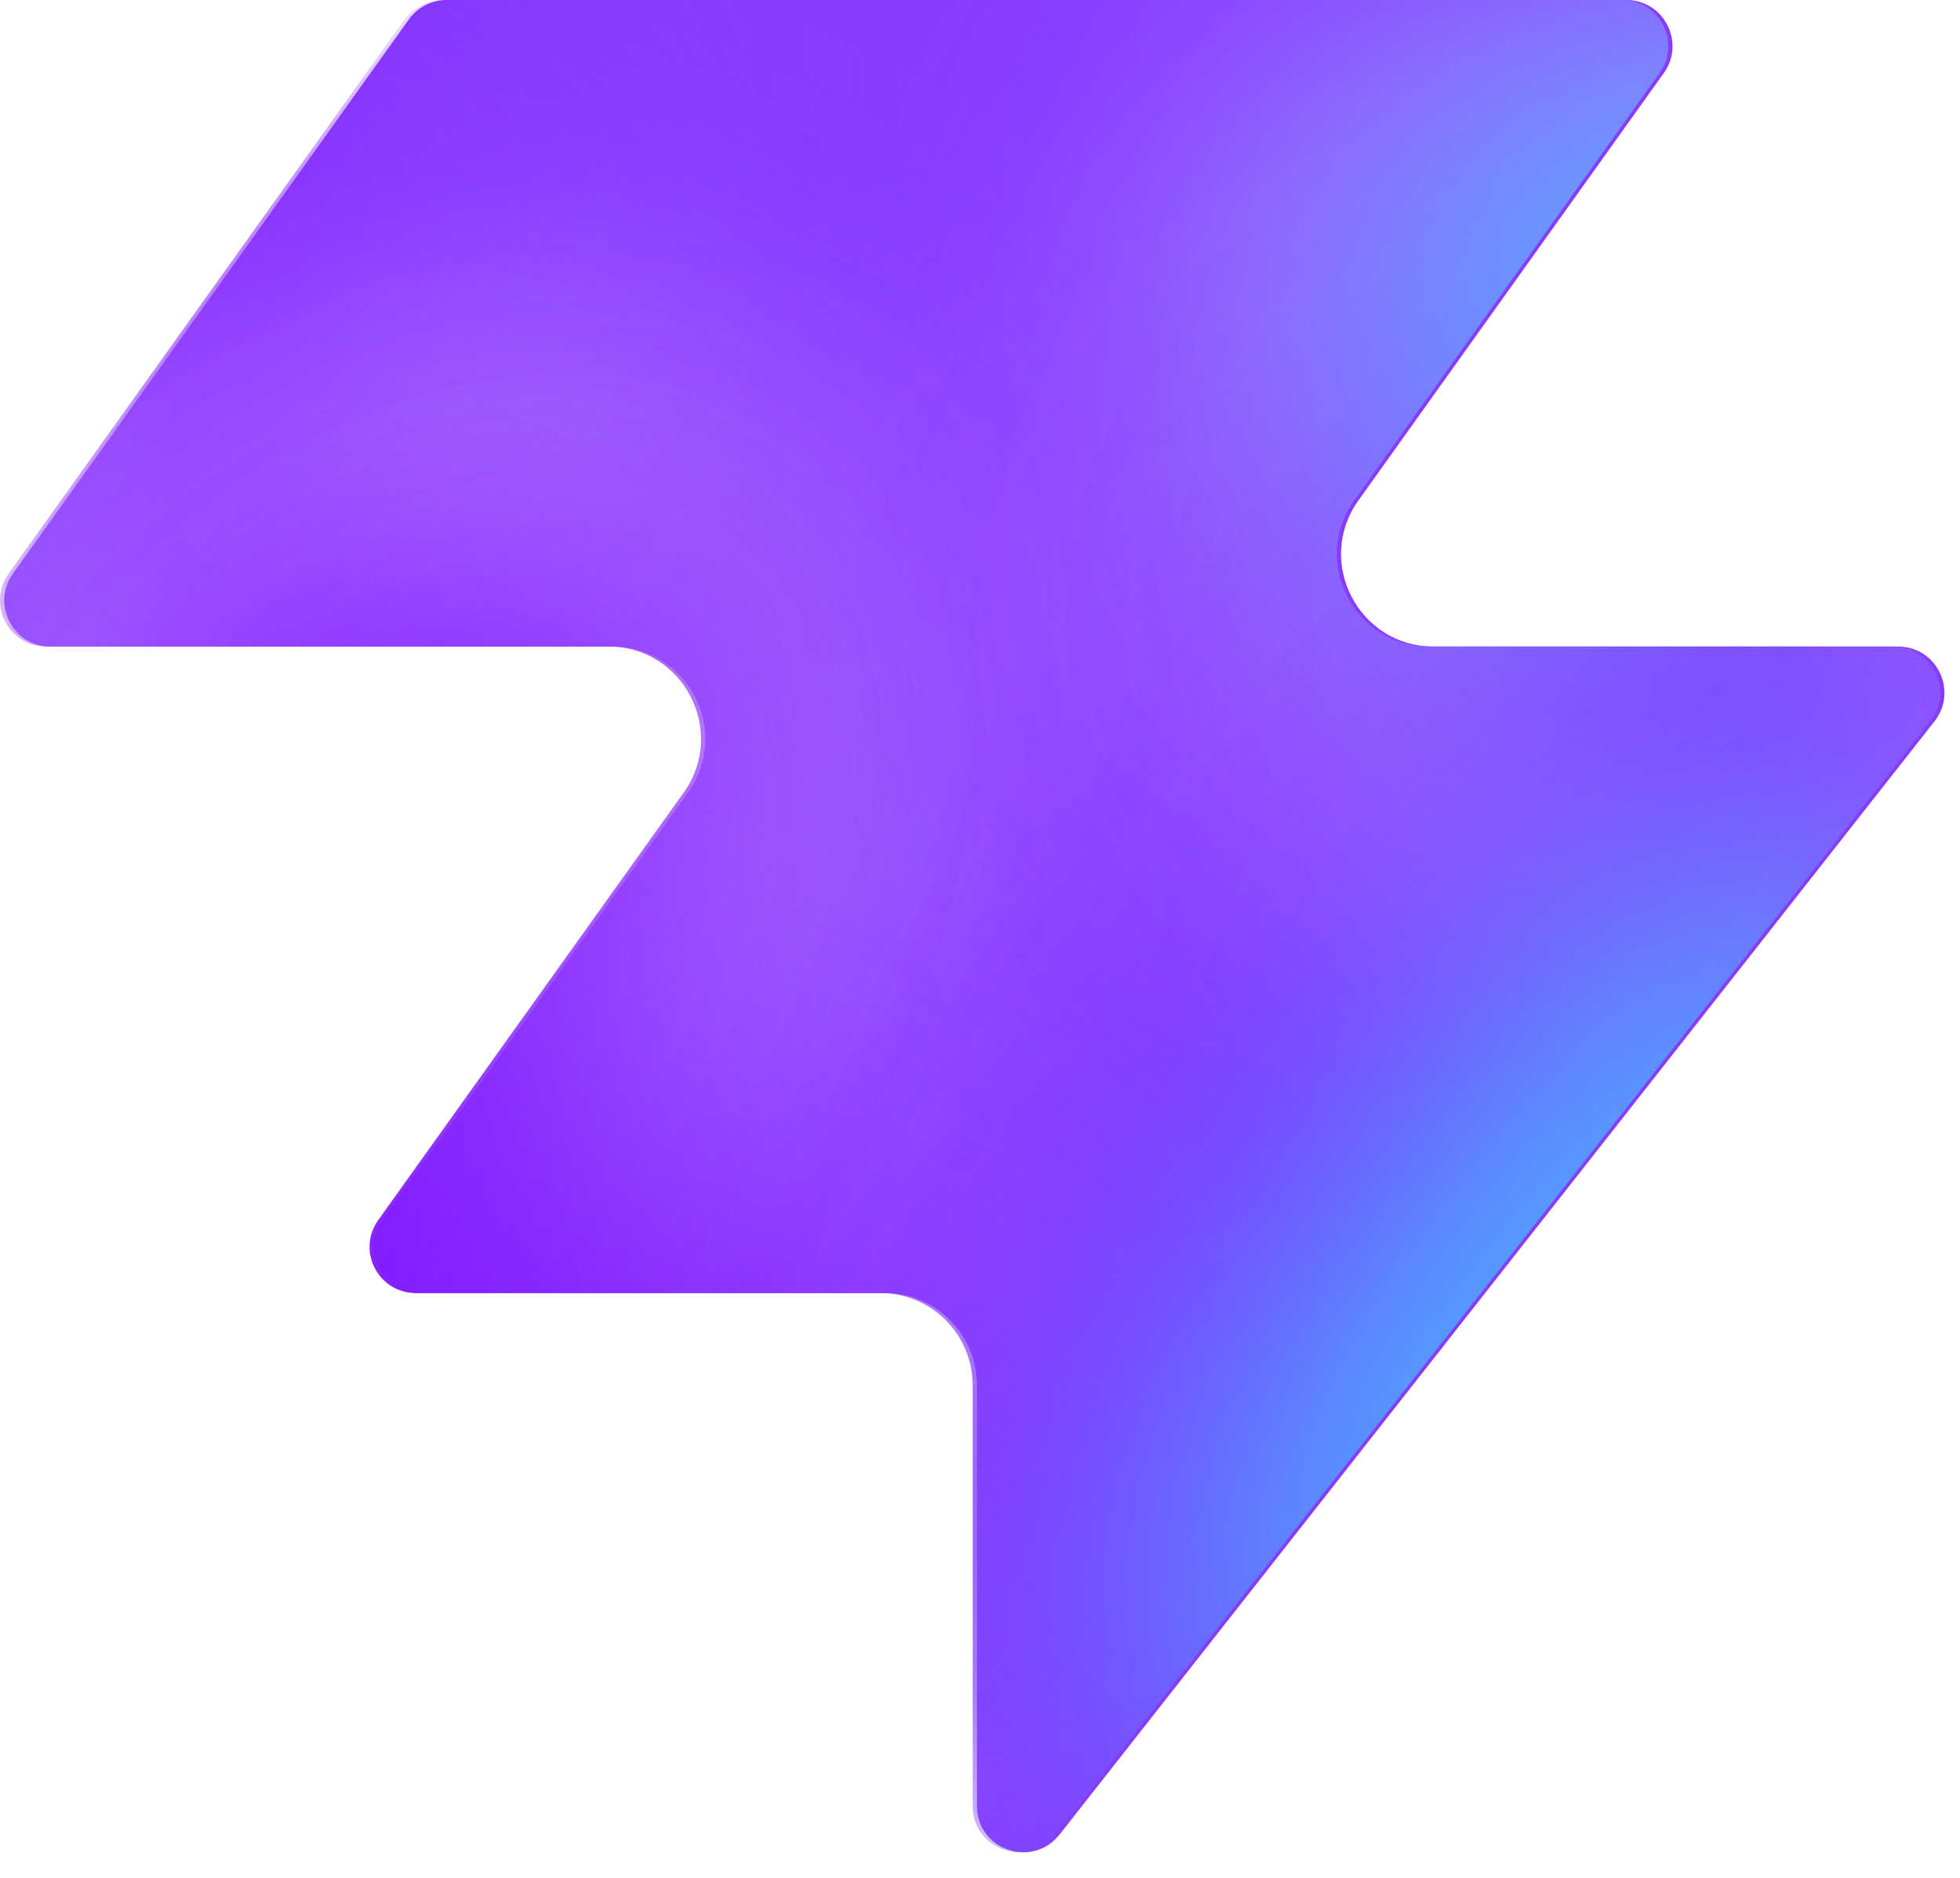
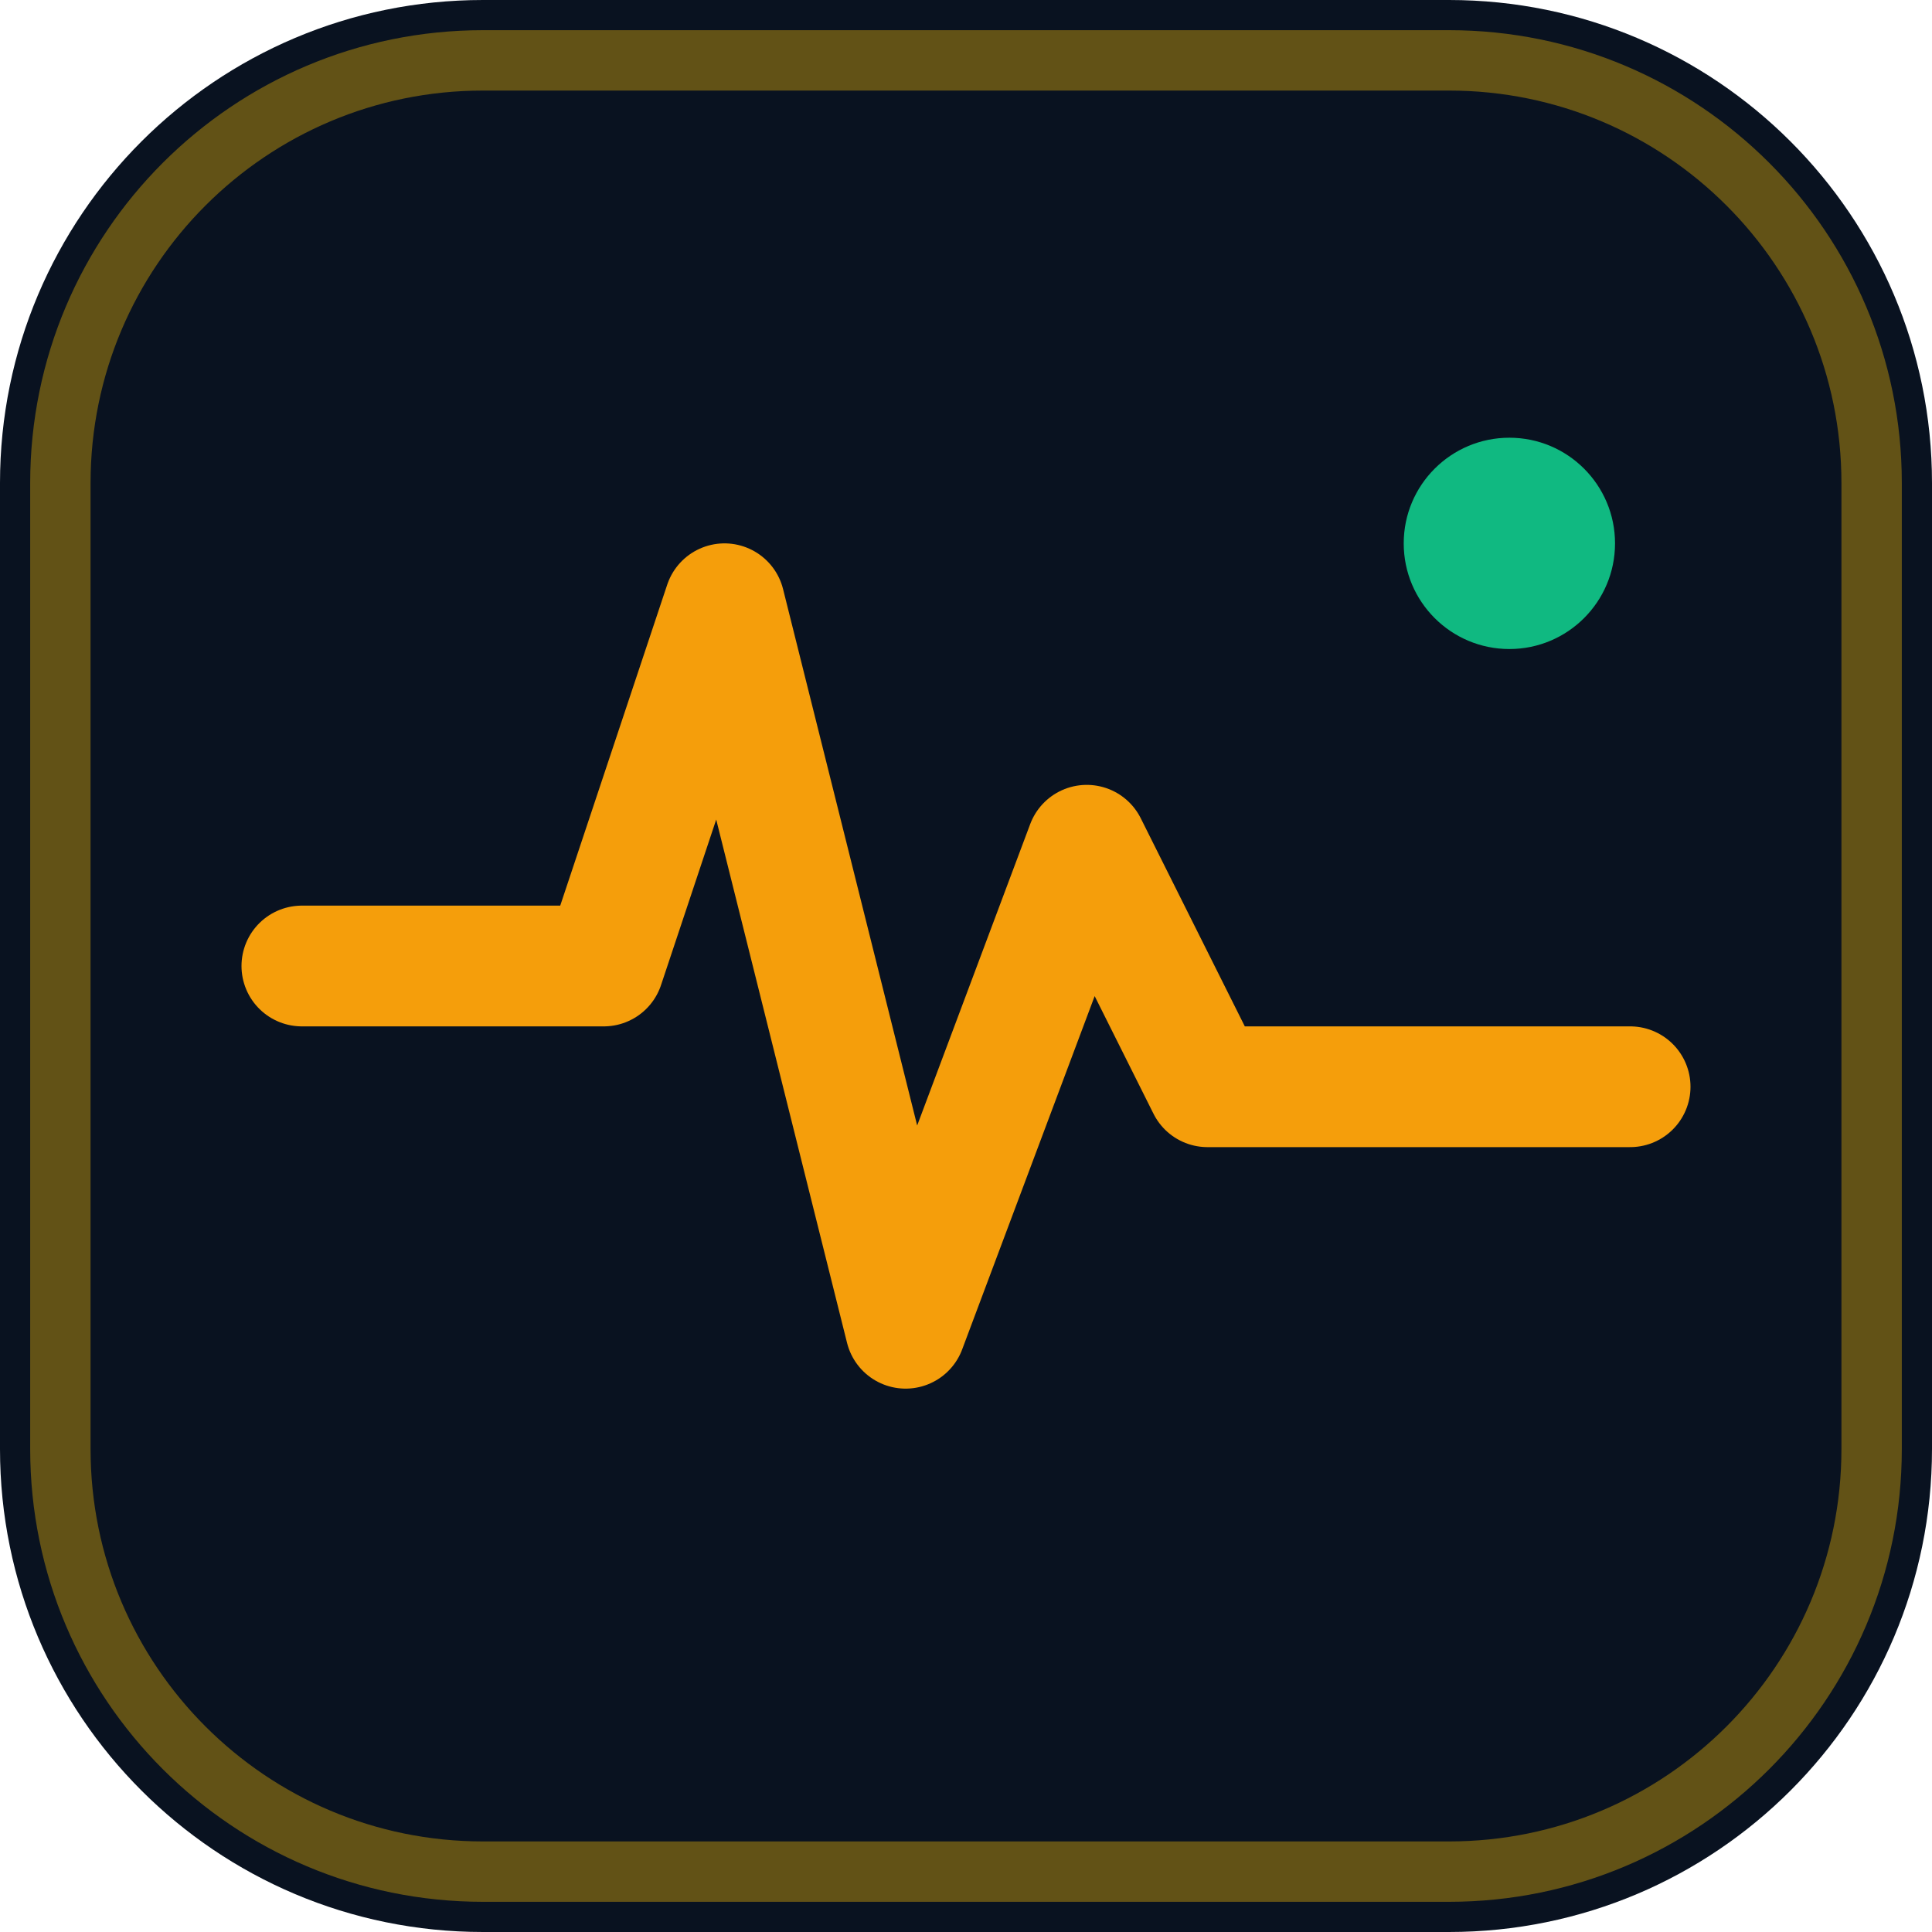
- <svg xmlns="http://www.w3.org/2000/svg" width="48" height="46" fill="none" viewBox="0 0 48 46">
-   <path fill="#863bff" d="M25.946 44.938c-.664.845-2.021.375-2.021-.698V33.937a2.26 2.26 0 0 0-2.262-2.262H10.287c-.92 0-1.456-1.04-.92-1.788l7.48-10.471c1.07-1.497 0-3.578-1.842-3.578H1.237c-.92 0-1.456-1.04-.92-1.788L10.013.474c.214-.297.556-.474.92-.474h28.894c.92 0 1.456 1.04.92 1.788l-7.48 10.471c-1.07 1.498 0 3.579 1.842 3.579h11.377c.943 0 1.473 1.088.89 1.83L25.947 44.94z" style="fill:#863bff;fill:color(display-p3 .525 .23 1);fill-opacity:1" />
-   <mask id="a" width="48" height="46" x="0" y="0" maskUnits="userSpaceOnUse" style="mask-type:alpha">
-     <path fill="#000" d="M25.842 44.938c-.664.844-2.021.375-2.021-.698V33.937a2.26 2.26 0 0 0-2.262-2.262H10.183c-.92 0-1.456-1.04-.92-1.788l7.48-10.471c1.07-1.498 0-3.579-1.842-3.579H1.133c-.92 0-1.456-1.04-.92-1.787L9.91.473c.214-.297.556-.474.92-.474h28.894c.92 0 1.456 1.04.92 1.788l-7.48 10.471c-1.07 1.498 0 3.578 1.842 3.578h11.377c.943 0 1.473 1.088.89 1.832L25.843 44.94z" style="fill:#000;fill-opacity:1" />
-   </mask>
-   <g mask="url(#a)">
-     <g filter="url(#b)">
-       <ellipse cx="5.508" cy="14.704" fill="#ede6ff" rx="5.508" ry="14.704" style="fill:#ede6ff;fill:color(display-p3 .927 .903 1);fill-opacity:1" transform="matrix(.00324 1 1 -.00324 -4.47 31.516)" />
-     </g>
-     <g filter="url(#c)">
-       <ellipse cx="10.399" cy="29.851" fill="#ede6ff" rx="10.399" ry="29.851" style="fill:#ede6ff;fill:color(display-p3 .927 .903 1);fill-opacity:1" transform="matrix(.00324 1 1 -.00324 -39.328 7.883)" />
-     </g>
-     <g filter="url(#d)">
-       <ellipse cx="5.508" cy="30.487" fill="#7e14ff" rx="5.508" ry="30.487" style="fill:#7e14ff;fill:color(display-p3 .492 .077 1);fill-opacity:1" transform="rotate(89.814 -25.913 -14.639)scale(1 -1)" />
-     </g>
-     <g filter="url(#e)">
-       <ellipse cx="5.508" cy="30.599" fill="#7e14ff" rx="5.508" ry="30.599" style="fill:#7e14ff;fill:color(display-p3 .492 .077 1);fill-opacity:1" transform="rotate(89.814 -32.644 -3.334)scale(1 -1)" />
-     </g>
-     <g filter="url(#f)">
-       <ellipse cx="5.508" cy="30.599" fill="#7e14ff" rx="5.508" ry="30.599" style="fill:#7e14ff;fill:color(display-p3 .492 .077 1);fill-opacity:1" transform="matrix(.00324 1 1 -.00324 -34.34 30.47)" />
-     </g>
-     <g filter="url(#g)">
-       <ellipse cx="14.072" cy="22.078" fill="#ede6ff" rx="14.072" ry="22.078" style="fill:#ede6ff;fill:color(display-p3 .927 .903 1);fill-opacity:1" transform="rotate(93.35 24.506 48.493)scale(-1 1)" />
-     </g>
-     <g filter="url(#h)">
-       <ellipse cx="3.47" cy="21.501" fill="#7e14ff" rx="3.47" ry="21.501" style="fill:#7e14ff;fill:color(display-p3 .492 .077 1);fill-opacity:1" transform="rotate(89.009 28.708 47.59)scale(-1 1)" />
-     </g>
-     <g filter="url(#i)">
-       <ellipse cx="3.47" cy="21.501" fill="#7e14ff" rx="3.47" ry="21.501" style="fill:#7e14ff;fill:color(display-p3 .492 .077 1);fill-opacity:1" transform="rotate(89.009 28.708 47.59)scale(-1 1)" />
-     </g>
-     <g filter="url(#j)">
-       <ellipse cx=".387" cy="8.972" fill="#7e14ff" rx="4.407" ry="29.108" style="fill:#7e14ff;fill:color(display-p3 .492 .077 1);fill-opacity:1" transform="rotate(39.51 .387 8.972)" />
-     </g>
-     <g filter="url(#k)">
-       <ellipse cx="47.523" cy="-6.092" fill="#7e14ff" rx="4.407" ry="29.108" style="fill:#7e14ff;fill:color(display-p3 .492 .077 1);fill-opacity:1" transform="rotate(37.892 47.523 -6.092)" />
-     </g>
-     <g filter="url(#l)">
-       <ellipse cx="41.412" cy="6.333" fill="#47bfff" rx="5.971" ry="9.665" style="fill:#47bfff;fill:color(display-p3 .28 .748 1);fill-opacity:1" transform="rotate(37.892 41.412 6.333)" />
-     </g>
-     <g filter="url(#m)">
-       <ellipse cx="-1.879" cy="38.332" fill="#7e14ff" rx="4.407" ry="29.108" style="fill:#7e14ff;fill:color(display-p3 .492 .077 1);fill-opacity:1" transform="rotate(37.892 -1.88 38.332)" />
-     </g>
-     <g filter="url(#n)">
-       <ellipse cx="-1.879" cy="38.332" fill="#7e14ff" rx="4.407" ry="29.108" style="fill:#7e14ff;fill:color(display-p3 .492 .077 1);fill-opacity:1" transform="rotate(37.892 -1.88 38.332)" />
-     </g>
-     <g filter="url(#o)">
-       <ellipse cx="35.651" cy="29.907" fill="#7e14ff" rx="4.407" ry="29.108" style="fill:#7e14ff;fill:color(display-p3 .492 .077 1);fill-opacity:1" transform="rotate(37.892 35.651 29.907)" />
-     </g>
-     <g filter="url(#p)">
-       <ellipse cx="38.418" cy="32.4" fill="#47bfff" rx="5.971" ry="15.297" style="fill:#47bfff;fill:color(display-p3 .28 .748 1);fill-opacity:1" transform="rotate(37.892 38.418 32.4)" />
-     </g>
-   </g>
-   <defs>
-     <filter id="b" width="60.045" height="41.654" x="-19.77" y="16.149" color-interpolation-filters="sRGB" filterUnits="userSpaceOnUse">
-       <feFlood flood-opacity="0" result="BackgroundImageFix" />
-       <feBlend in="SourceGraphic" in2="BackgroundImageFix" result="shape" />
-       <feGaussianBlur result="effect1_foregroundBlur_2002_17158" stdDeviation="7.659" />
-     </filter>
-     <filter id="c" width="90.34" height="51.437" x="-54.613" y="-7.533" color-interpolation-filters="sRGB" filterUnits="userSpaceOnUse">
-       <feFlood flood-opacity="0" result="BackgroundImageFix" />
-       <feBlend in="SourceGraphic" in2="BackgroundImageFix" result="shape" />
-       <feGaussianBlur result="effect1_foregroundBlur_2002_17158" stdDeviation="7.659" />
-     </filter>
-     <filter id="d" width="79.355" height="29.4" x="-49.64" y="2.03" color-interpolation-filters="sRGB" filterUnits="userSpaceOnUse">
-       <feFlood flood-opacity="0" result="BackgroundImageFix" />
-       <feBlend in="SourceGraphic" in2="BackgroundImageFix" result="shape" />
-       <feGaussianBlur result="effect1_foregroundBlur_2002_17158" stdDeviation="4.596" />
-     </filter>
-     <filter id="e" width="79.579" height="29.4" x="-45.045" y="20.029" color-interpolation-filters="sRGB" filterUnits="userSpaceOnUse">
-       <feFlood flood-opacity="0" result="BackgroundImageFix" />
-       <feBlend in="SourceGraphic" in2="BackgroundImageFix" result="shape" />
-       <feGaussianBlur result="effect1_foregroundBlur_2002_17158" stdDeviation="4.596" />
-     </filter>
-     <filter id="f" width="79.579" height="29.4" x="-43.513" y="21.178" color-interpolation-filters="sRGB" filterUnits="userSpaceOnUse">
-       <feFlood flood-opacity="0" result="BackgroundImageFix" />
-       <feBlend in="SourceGraphic" in2="BackgroundImageFix" result="shape" />
-       <feGaussianBlur result="effect1_foregroundBlur_2002_17158" stdDeviation="4.596" />
-     </filter>
-     <filter id="g" width="74.749" height="58.852" x="15.756" y="-17.901" color-interpolation-filters="sRGB" filterUnits="userSpaceOnUse">
-       <feFlood flood-opacity="0" result="BackgroundImageFix" />
-       <feBlend in="SourceGraphic" in2="BackgroundImageFix" result="shape" />
-       <feGaussianBlur result="effect1_foregroundBlur_2002_17158" stdDeviation="7.659" />
-     </filter>
-     <filter id="h" width="61.377" height="25.362" x="23.548" y="2.284" color-interpolation-filters="sRGB" filterUnits="userSpaceOnUse">
-       <feFlood flood-opacity="0" result="BackgroundImageFix" />
-       <feBlend in="SourceGraphic" in2="BackgroundImageFix" result="shape" />
-       <feGaussianBlur result="effect1_foregroundBlur_2002_17158" stdDeviation="4.596" />
-     </filter>
-     <filter id="i" width="61.377" height="25.362" x="23.548" y="2.284" color-interpolation-filters="sRGB" filterUnits="userSpaceOnUse">
-       <feFlood flood-opacity="0" result="BackgroundImageFix" />
-       <feBlend in="SourceGraphic" in2="BackgroundImageFix" result="shape" />
-       <feGaussianBlur result="effect1_foregroundBlur_2002_17158" stdDeviation="4.596" />
-     </filter>
-     <filter id="j" width="56.045" height="63.649" x="-27.636" y="-22.853" color-interpolation-filters="sRGB" filterUnits="userSpaceOnUse">
-       <feFlood flood-opacity="0" result="BackgroundImageFix" />
-       <feBlend in="SourceGraphic" in2="BackgroundImageFix" result="shape" />
-       <feGaussianBlur result="effect1_foregroundBlur_2002_17158" stdDeviation="4.596" />
-     </filter>
-     <filter id="k" width="54.814" height="64.646" x="20.116" y="-38.415" color-interpolation-filters="sRGB" filterUnits="userSpaceOnUse">
-       <feFlood flood-opacity="0" result="BackgroundImageFix" />
-       <feBlend in="SourceGraphic" in2="BackgroundImageFix" result="shape" />
-       <feGaussianBlur result="effect1_foregroundBlur_2002_17158" stdDeviation="4.596" />
-     </filter>
-     <filter id="l" width="33.541" height="35.313" x="24.641" y="-11.323" color-interpolation-filters="sRGB" filterUnits="userSpaceOnUse">
-       <feFlood flood-opacity="0" result="BackgroundImageFix" />
-       <feBlend in="SourceGraphic" in2="BackgroundImageFix" result="shape" />
-       <feGaussianBlur result="effect1_foregroundBlur_2002_17158" stdDeviation="4.596" />
-     </filter>
-     <filter id="m" width="54.814" height="64.646" x="-29.286" y="6.009" color-interpolation-filters="sRGB" filterUnits="userSpaceOnUse">
-       <feFlood flood-opacity="0" result="BackgroundImageFix" />
-       <feBlend in="SourceGraphic" in2="BackgroundImageFix" result="shape" />
-       <feGaussianBlur result="effect1_foregroundBlur_2002_17158" stdDeviation="4.596" />
-     </filter>
-     <filter id="n" width="54.814" height="64.646" x="-29.286" y="6.009" color-interpolation-filters="sRGB" filterUnits="userSpaceOnUse">
-       <feFlood flood-opacity="0" result="BackgroundImageFix" />
-       <feBlend in="SourceGraphic" in2="BackgroundImageFix" result="shape" />
-       <feGaussianBlur result="effect1_foregroundBlur_2002_17158" stdDeviation="4.596" />
-     </filter>
-     <filter id="o" width="54.814" height="64.646" x="8.244" y="-2.416" color-interpolation-filters="sRGB" filterUnits="userSpaceOnUse">
-       <feFlood flood-opacity="0" result="BackgroundImageFix" />
-       <feBlend in="SourceGraphic" in2="BackgroundImageFix" result="shape" />
-       <feGaussianBlur result="effect1_foregroundBlur_2002_17158" stdDeviation="4.596" />
-     </filter>
-     <filter id="p" width="39.409" height="43.623" x="18.713" y="10.588" color-interpolation-filters="sRGB" filterUnits="userSpaceOnUse">
-       <feFlood flood-opacity="0" result="BackgroundImageFix" />
-       <feBlend in="SourceGraphic" in2="BackgroundImageFix" result="shape" />
-       <feGaussianBlur result="effect1_foregroundBlur_2002_17158" stdDeviation="4.596" />
-     </filter>
-   </defs>
+ <svg xmlns="http://www.w3.org/2000/svg" viewBox="0 0 64 64" fill="none">
+   <rect width="64" height="64" rx="16" fill="#091220" />
+   <rect x="2" y="2" width="60" height="60" rx="14" stroke="#eab308" stroke-opacity="0.4" stroke-width="2" />
+   <path d="M10 32h10l4-12 6 24 6-16 4 8h14" stroke="#f59e0b" stroke-width="4" stroke-linecap="round" stroke-linejoin="round" />
+   <circle cx="50" cy="18" r="3.5" fill="#10b981" />
</svg>
